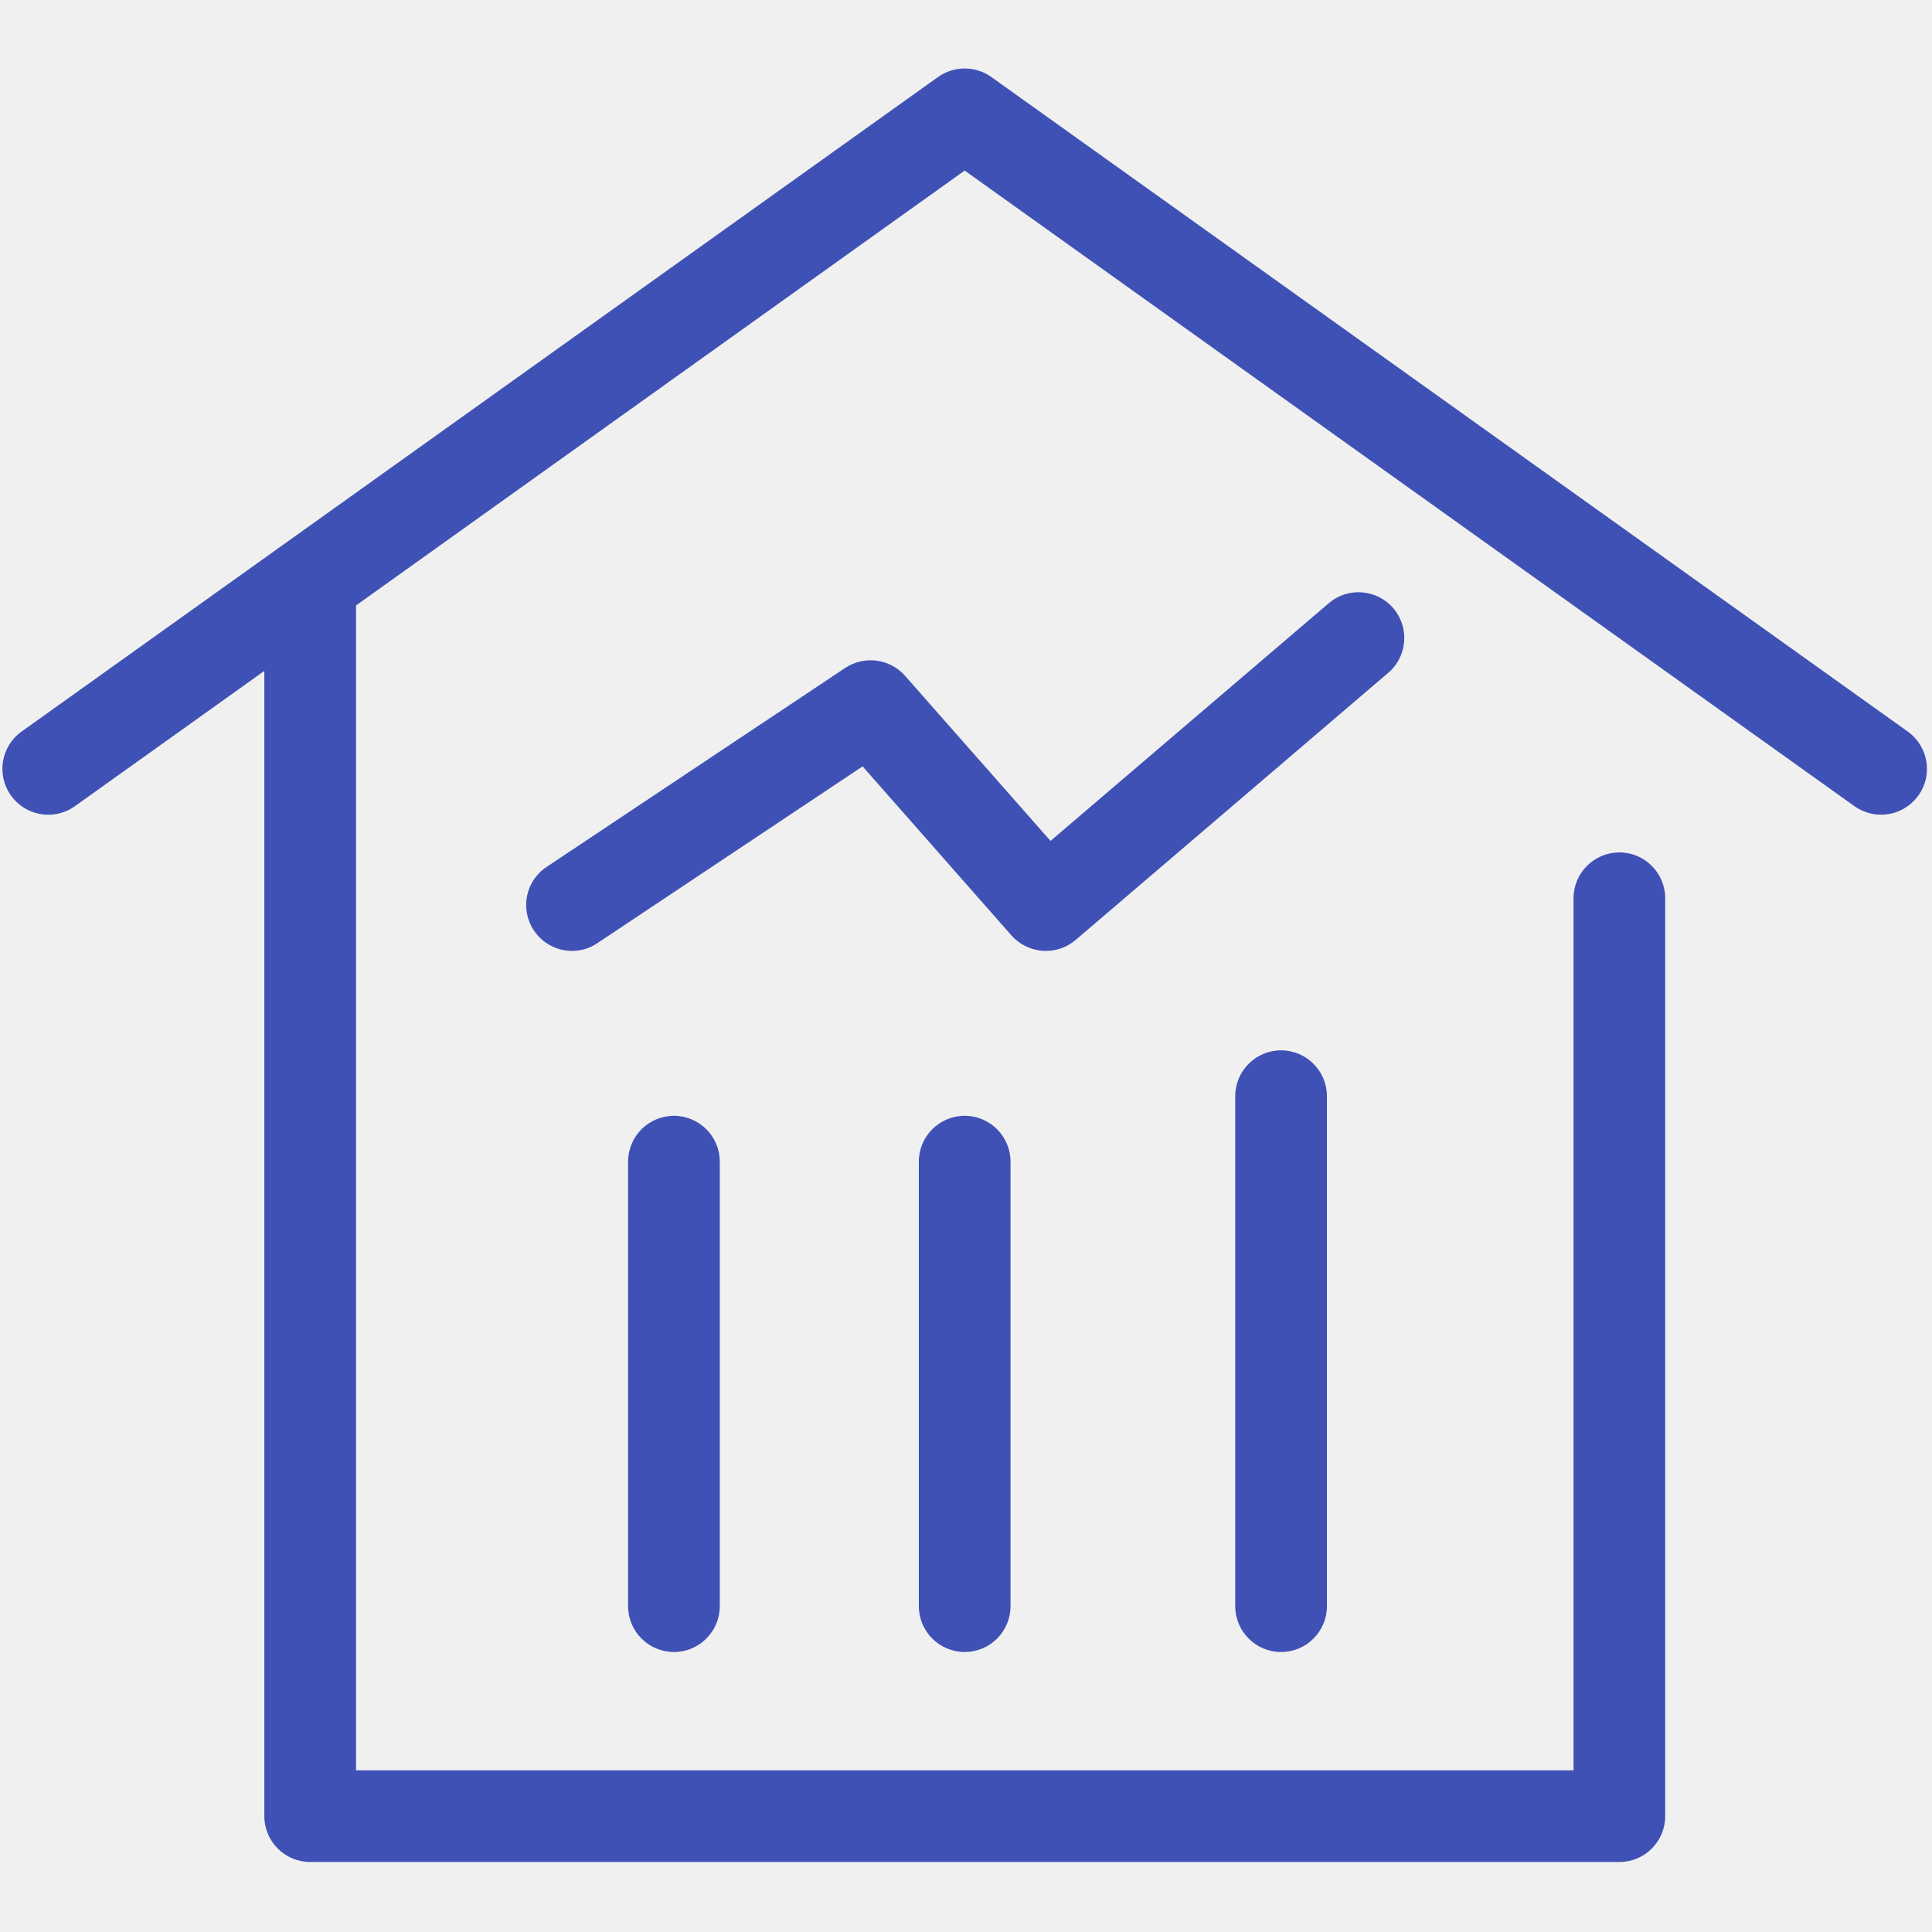
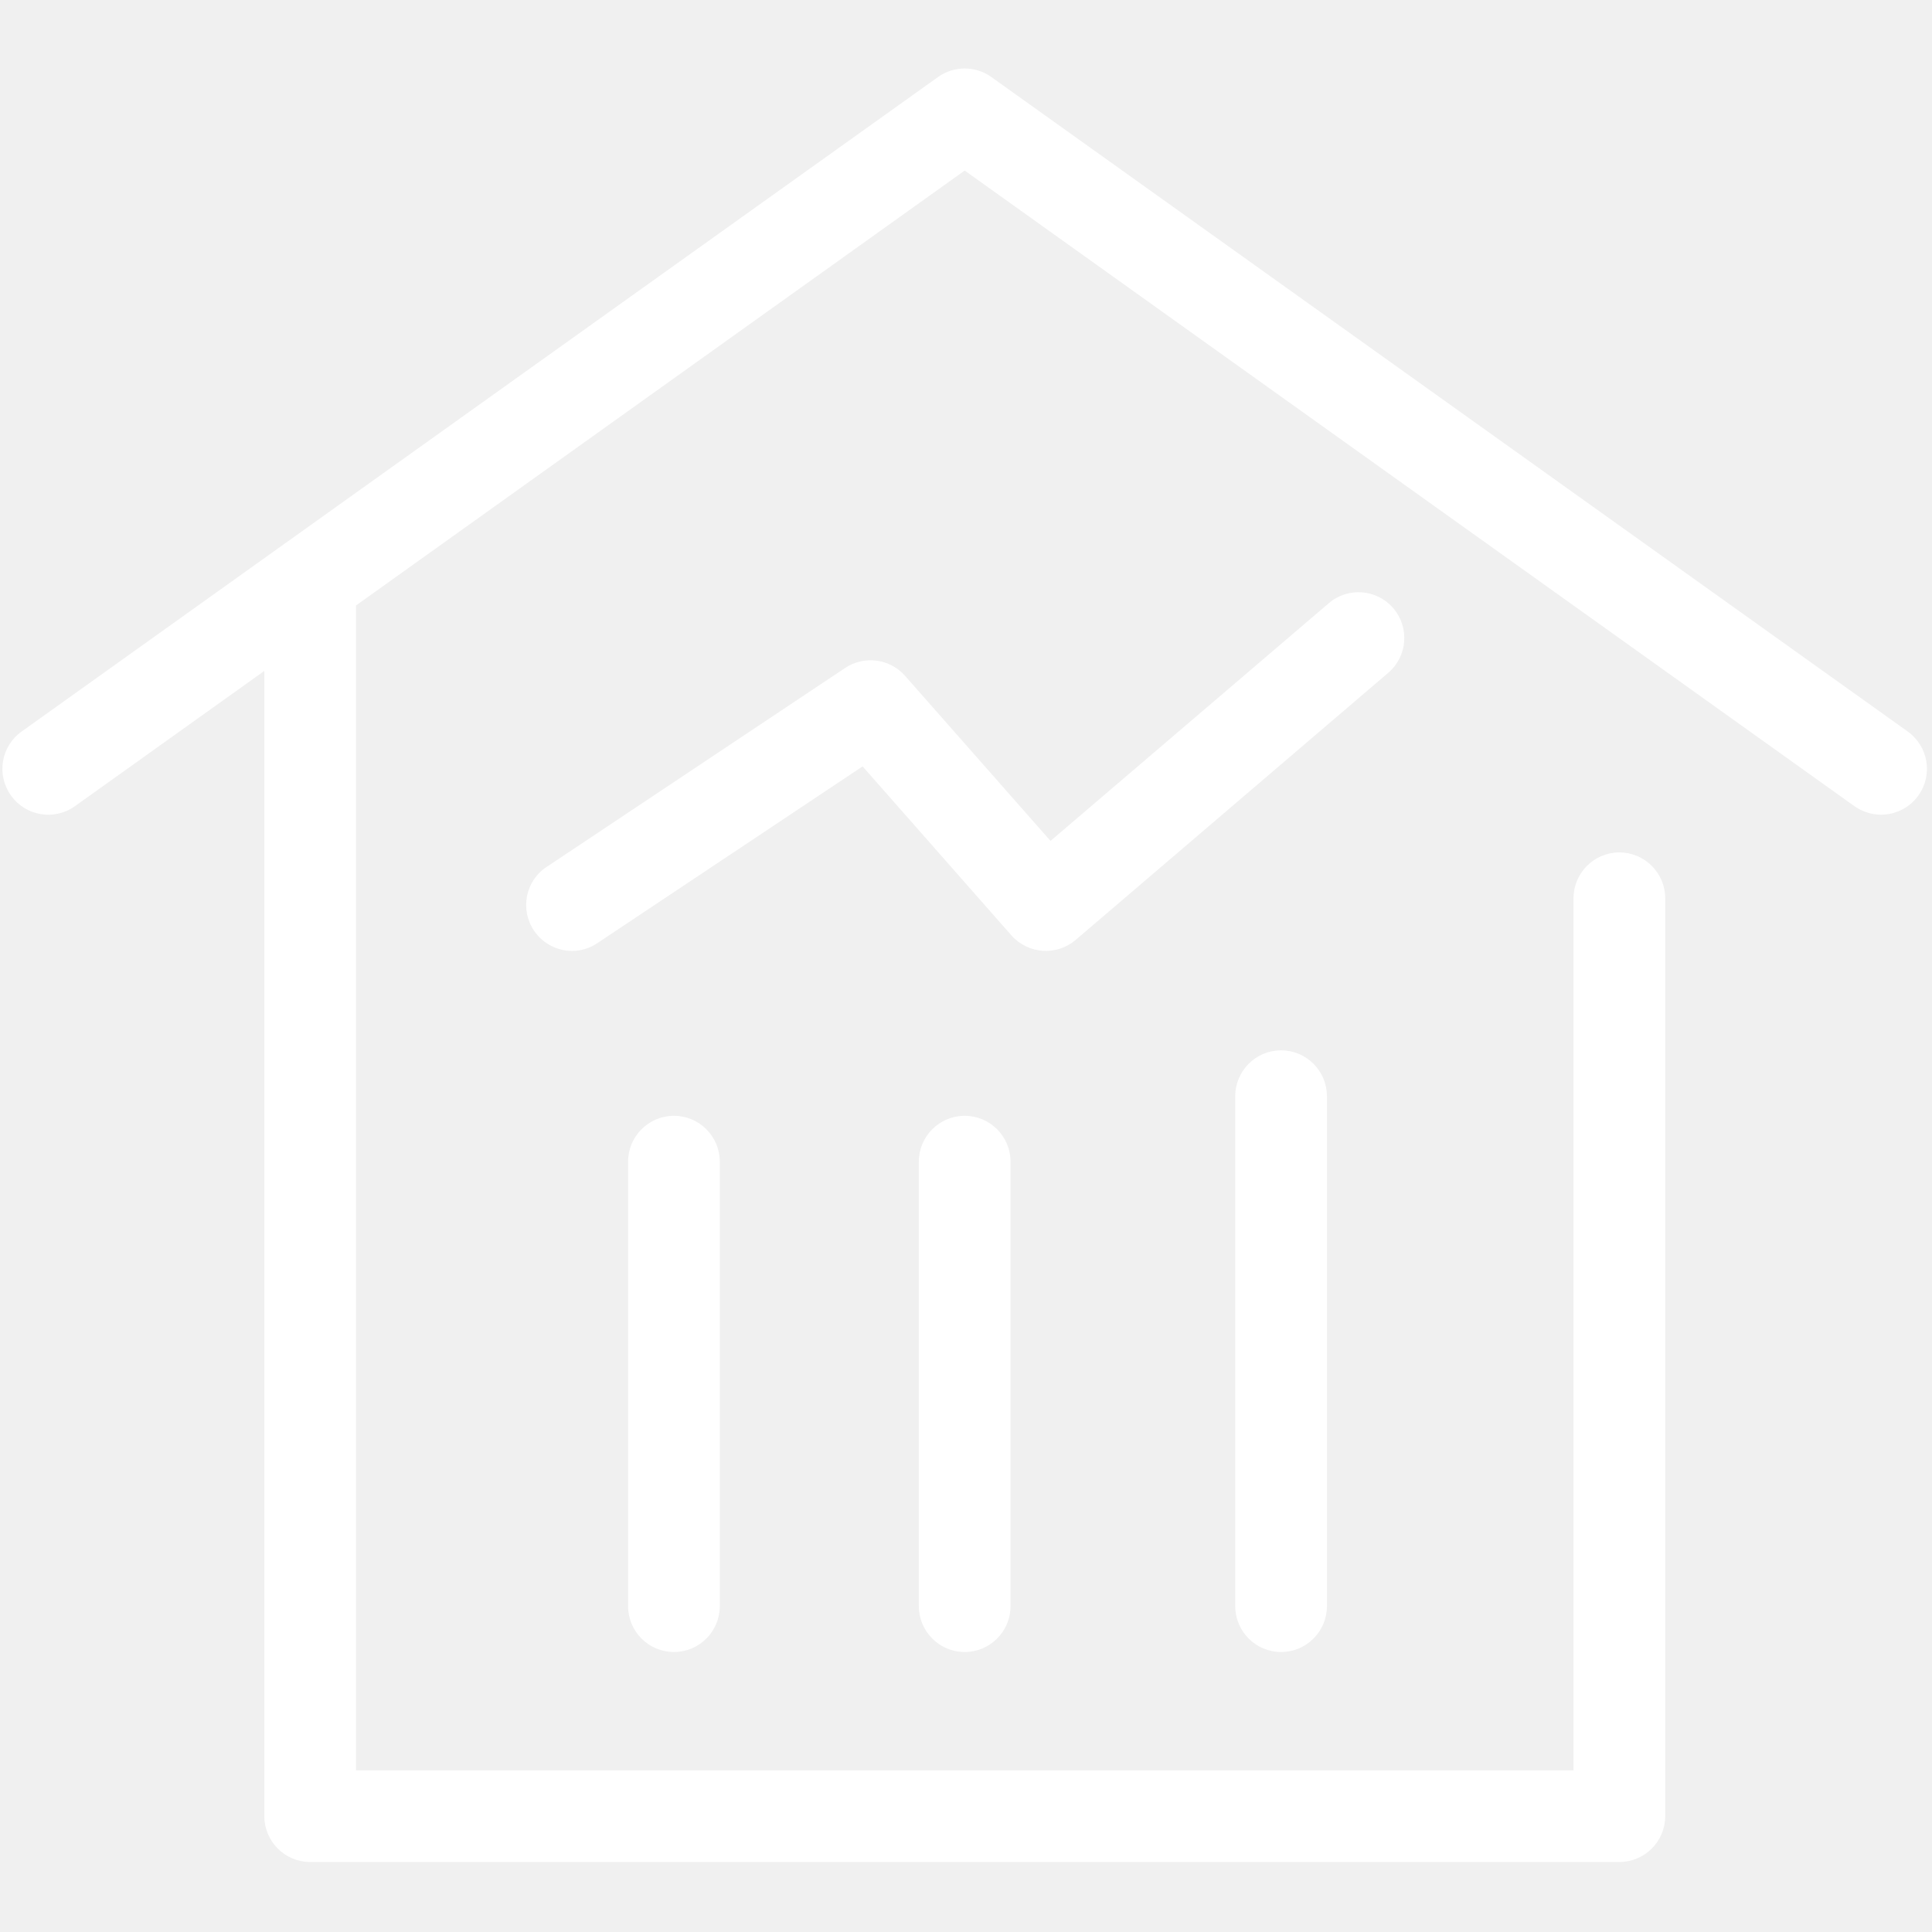
- <svg xmlns="http://www.w3.org/2000/svg" t="1565614893234" class="icon" viewBox="0 0 1024 1024" version="1.1" p-id="1252" width="200" height="200">
+ <svg xmlns="http://www.w3.org/2000/svg" t="1565616748191" class="icon" viewBox="0 0 1024 1024" version="1.1" p-id="1989" width="200" height="200">
  <defs>
    <style type="text/css" />
  </defs>
-   <path d="M1016.8 421.6c-4.7 6.6-12.2 10.2-19.8 10.2-4.9 0-9.8-1.5-14.1-4.5L511.3 90.4 188.7 320.9v617.4H834V476.1c0-13.4 10.9-24.3 24.3-24.3s24.3 10.9 24.3 24.3v486.5c0 13.4-10.9 24.3-24.3 24.3H164.4c-13.4 0-24.3-10.9-24.3-24.3v-607L39.7 427.3c-10.9 7.8-26.1 5.3-33.9-5.7-7.8-10.9-5.3-26.1 5.7-33.9L497.2 40.8c8.4-6 19.8-6 28.2 0l485.7 346.9c11 7.9 13.5 23 5.7 33.9z m-278.3-99.2c-8.7-10.2-24.1-11.4-34.2-2.7l-147.5 126-77.1-87.5c-8-9.1-21.6-10.9-31.7-4.2L289.7 459.5c-11.2 7.4-14.2 22.5-6.7 33.7 4.7 7 12.4 10.8 20.2 10.8 4.6 0 9.3-1.3 13.4-4.1l140.6-93.7 78.9 89.6c8.8 9.9 23.9 11 34 2.4l165.7-141.6c10.2-8.7 11.4-24 2.7-34.2zM332.9 615.7v235.6c0 13.4 10.9 24.3 24.3 24.3s24.3-10.9 24.3-24.3V615.7c0-13.4-10.9-24.3-24.3-24.3s-24.3 10.9-24.3 24.3z m154.1 0v235.6c0 13.4 10.9 24.3 24.3 24.3s24.3-10.9 24.3-24.3V615.7c0-13.4-10.9-24.3-24.3-24.3S487 602.3 487 615.7zM654.7 581v270.3c0 13.4 10.9 24.3 24.3 24.3s24.3-10.9 24.3-24.3V581c0-13.4-10.9-24.3-24.3-24.3s-24.3 10.9-24.3 24.3z" p-id="1253" fill="#3f51b5" />
+   <path d="M1016.8 421.6c-4.7 6.6-12.2 10.2-19.8 10.2-4.9 0-9.8-1.5-14.1-4.5L511.3 90.4 188.7 320.9v617.4H834V476.1c0-13.4 10.9-24.3 24.3-24.3s24.3 10.9 24.3 24.3v486.5c0 13.4-10.9 24.3-24.3 24.3H164.4c-13.4 0-24.3-10.9-24.3-24.3v-607L39.7 427.3c-10.9 7.8-26.1 5.3-33.9-5.7-7.8-10.9-5.3-26.1 5.7-33.9L497.2 40.8c8.4-6 19.8-6 28.2 0l485.7 346.9c11 7.9 13.5 23 5.7 33.9z m-278.3-99.2c-8.7-10.2-24.1-11.4-34.2-2.7l-147.5 126-77.1-87.5c-8-9.1-21.6-10.9-31.7-4.2L289.7 459.5c-11.2 7.4-14.2 22.5-6.7 33.7 4.7 7 12.4 10.8 20.2 10.8 4.6 0 9.3-1.3 13.4-4.1l140.6-93.7 78.9 89.6c8.8 9.9 23.9 11 34 2.4l165.7-141.6c10.2-8.7 11.4-24 2.7-34.2zM332.9 615.7v235.6c0 13.4 10.9 24.3 24.3 24.3s24.3-10.9 24.3-24.3V615.7c0-13.4-10.9-24.3-24.3-24.3s-24.3 10.9-24.3 24.3z m154.1 0v235.6c0 13.4 10.9 24.3 24.3 24.3s24.3-10.9 24.3-24.3V615.7c0-13.4-10.9-24.3-24.3-24.3S487 602.3 487 615.7zM654.7 581v270.3c0 13.4 10.9 24.3 24.3 24.3s24.3-10.9 24.3-24.3V581c0-13.4-10.9-24.3-24.3-24.3s-24.3 10.9-24.3 24.3z" p-id="1990" fill="#ffffff" />
</svg>
